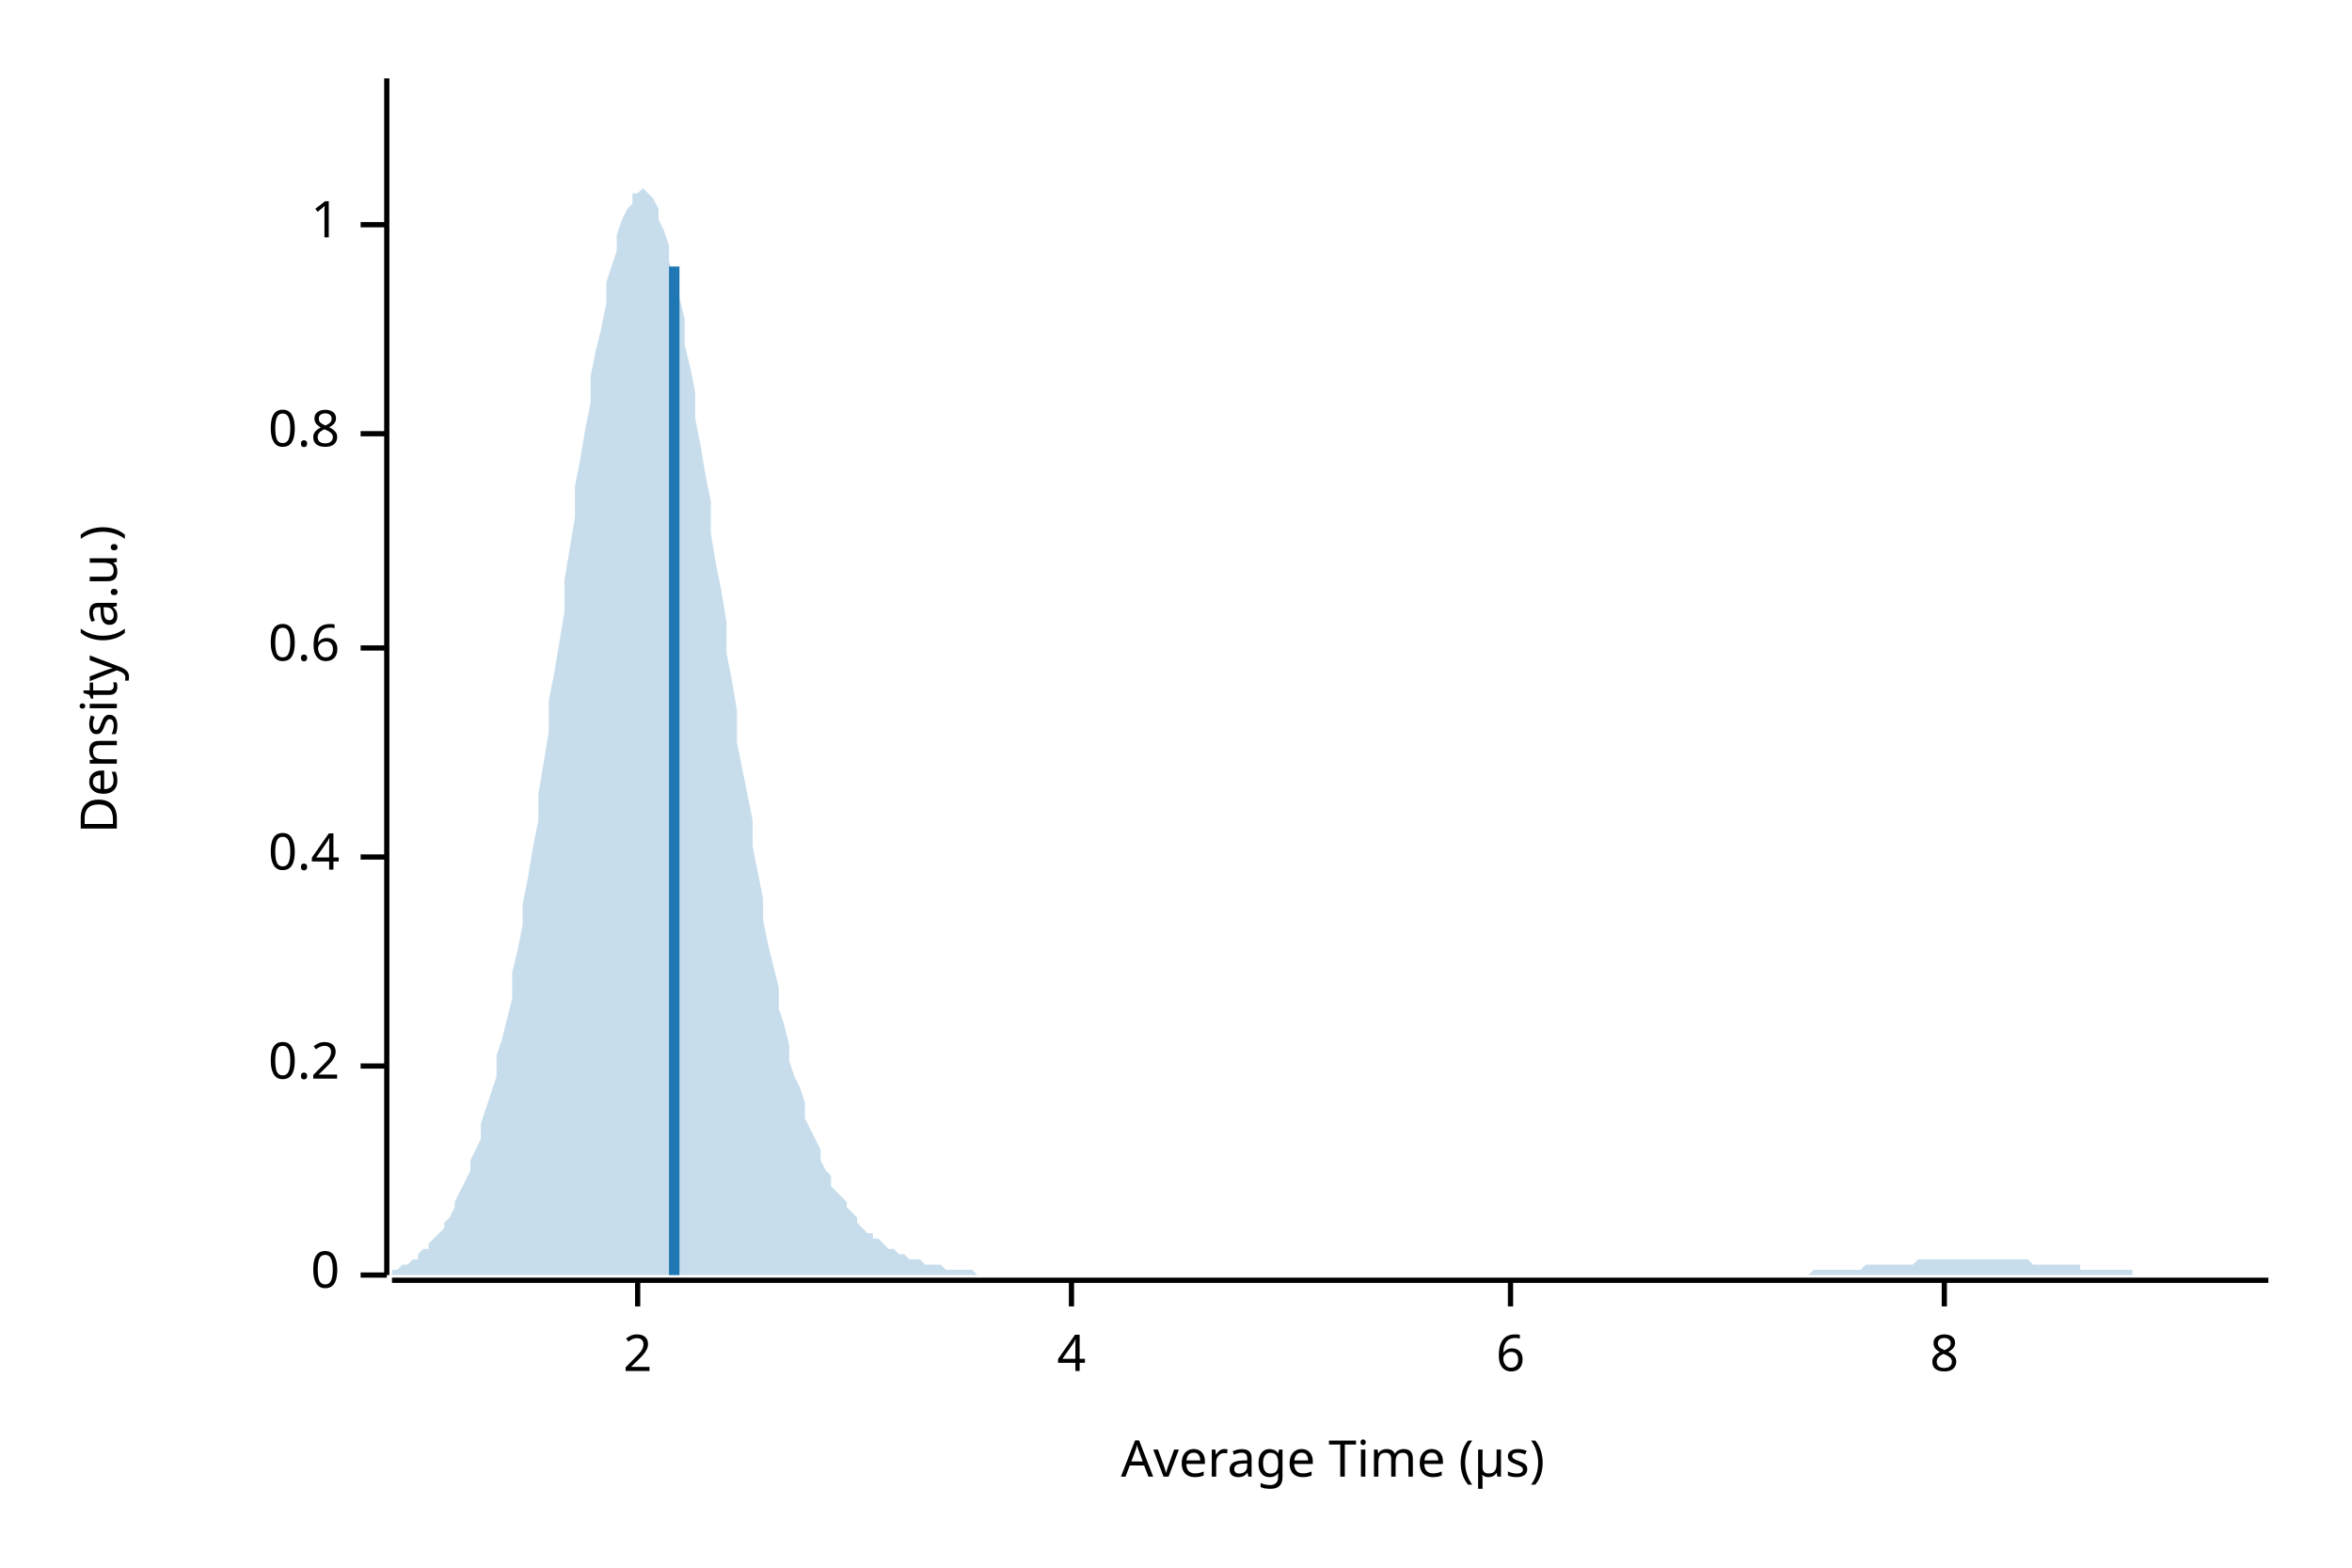
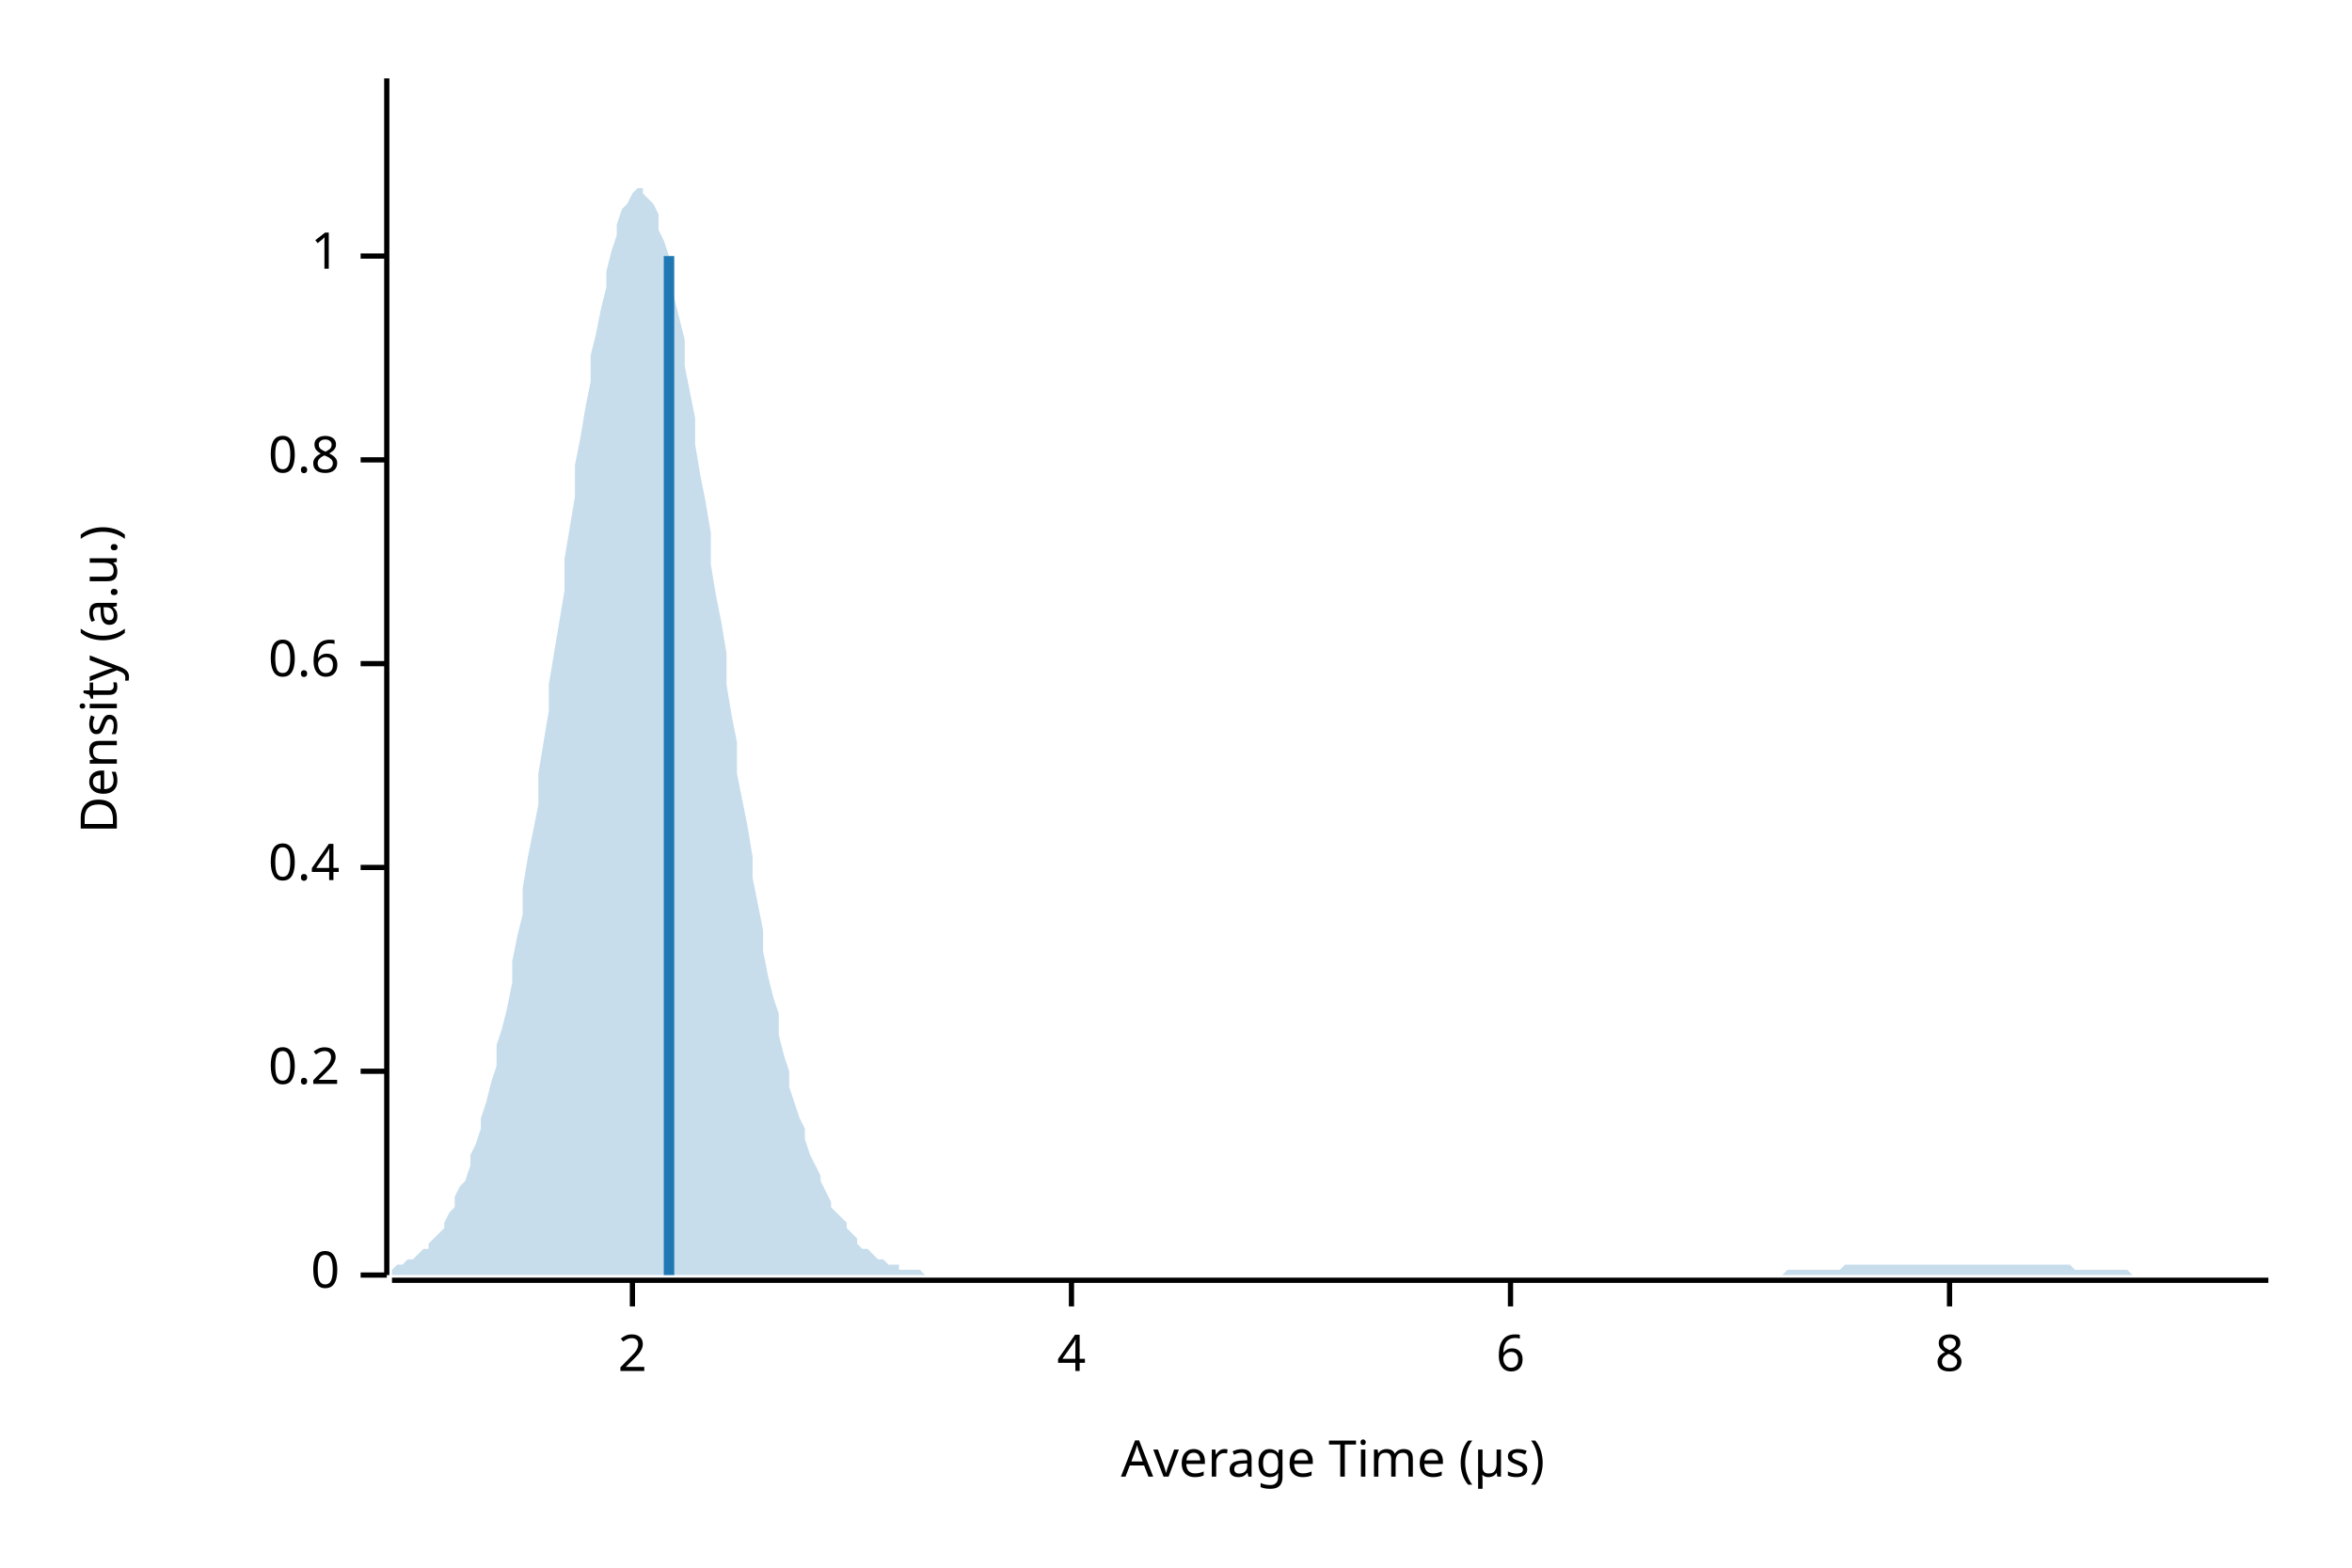
<svg xmlns="http://www.w3.org/2000/svg" width="450" height="300" viewBox="0 0 450 300">
  <text x="15" y="130" dy="0.76em" text-anchor="middle" font-family="sans-serif" font-size="9.677" opacity="1" fill="#000000" transform="rotate(270, 15, 130)">
Density (a.u.)
</text>
  <text x="255" y="285" dy="-0.5ex" text-anchor="middle" font-family="sans-serif" font-size="9.677" opacity="1" fill="#000000">
Average Time (µs)
</text>
  <polyline fill="none" opacity="1" stroke="#000000" stroke-width="1" points="74,15 74,244 " />
  <text x="65" y="244" dy="0.5ex" text-anchor="end" font-family="sans-serif" font-size="9.677" opacity="1" fill="#000000">
0
</text>
  <polyline fill="none" opacity="1" stroke="#000000" stroke-width="1" points="69,244 74,244 " />
-   <text x="65" y="204" dy="0.5ex" text-anchor="end" font-family="sans-serif" font-size="9.677" opacity="1" fill="#000000">
+   <text x="65" y="205" dy="0.5ex" text-anchor="end" font-family="sans-serif" font-size="9.677" opacity="1" fill="#000000">
0.2
</text>
-   <polyline fill="none" opacity="1" stroke="#000000" stroke-width="1" points="69,204 74,204 " />
-   <text x="65" y="164" dy="0.5ex" text-anchor="end" font-family="sans-serif" font-size="9.677" opacity="1" fill="#000000">
+   <polyline fill="none" opacity="1" stroke="#000000" stroke-width="1" points="69,205 74,205 " />
+   <text x="65" y="166" dy="0.5ex" text-anchor="end" font-family="sans-serif" font-size="9.677" opacity="1" fill="#000000">
0.4
</text>
-   <polyline fill="none" opacity="1" stroke="#000000" stroke-width="1" points="69,164 74,164 " />
-   <text x="65" y="124" dy="0.5ex" text-anchor="end" font-family="sans-serif" font-size="9.677" opacity="1" fill="#000000">
+   <polyline fill="none" opacity="1" stroke="#000000" stroke-width="1" points="69,166 74,166 " />
+   <text x="65" y="127" dy="0.5ex" text-anchor="end" font-family="sans-serif" font-size="9.677" opacity="1" fill="#000000">
0.6
</text>
-   <polyline fill="none" opacity="1" stroke="#000000" stroke-width="1" points="69,124 74,124 " />
-   <text x="65" y="83" dy="0.5ex" text-anchor="end" font-family="sans-serif" font-size="9.677" opacity="1" fill="#000000">
+   <polyline fill="none" opacity="1" stroke="#000000" stroke-width="1" points="69,127 74,127 " />
+   <text x="65" y="88" dy="0.5ex" text-anchor="end" font-family="sans-serif" font-size="9.677" opacity="1" fill="#000000">
0.8
</text>
-   <polyline fill="none" opacity="1" stroke="#000000" stroke-width="1" points="69,83 74,83 " />
-   <text x="65" y="43" dy="0.5ex" text-anchor="end" font-family="sans-serif" font-size="9.677" opacity="1" fill="#000000">
+   <polyline fill="none" opacity="1" stroke="#000000" stroke-width="1" points="69,88 74,88 " />
+   <text x="65" y="49" dy="0.5ex" text-anchor="end" font-family="sans-serif" font-size="9.677" opacity="1" fill="#000000">
1
</text>
-   <polyline fill="none" opacity="1" stroke="#000000" stroke-width="1" points="69,43 74,43 " />
+   <polyline fill="none" opacity="1" stroke="#000000" stroke-width="1" points="69,49 74,49 " />
  <polyline fill="none" opacity="1" stroke="#000000" stroke-width="1" points="75,245 434,245 " />
-   <text x="122" y="255" dy="0.76em" text-anchor="middle" font-family="sans-serif" font-size="9.677" opacity="1" fill="#000000">
+   <text x="121" y="255" dy="0.76em" text-anchor="middle" font-family="sans-serif" font-size="9.677" opacity="1" fill="#000000">
2
</text>
-   <polyline fill="none" opacity="1" stroke="#000000" stroke-width="1" points="122,245 122,250 " />
+   <polyline fill="none" opacity="1" stroke="#000000" stroke-width="1" points="121,245 121,250 " />
  <text x="205" y="255" dy="0.76em" text-anchor="middle" font-family="sans-serif" font-size="9.677" opacity="1" fill="#000000">
4
</text>
  <polyline fill="none" opacity="1" stroke="#000000" stroke-width="1" points="205,245 205,250 " />
  <text x="289" y="255" dy="0.76em" text-anchor="middle" font-family="sans-serif" font-size="9.677" opacity="1" fill="#000000">
6
</text>
  <polyline fill="none" opacity="1" stroke="#000000" stroke-width="1" points="289,245 289,250 " />
-   <text x="372" y="255" dy="0.76em" text-anchor="middle" font-family="sans-serif" font-size="9.677" opacity="1" fill="#000000">
+   <text x="373" y="255" dy="0.76em" text-anchor="middle" font-family="sans-serif" font-size="9.677" opacity="1" fill="#000000">
8
</text>
-   <polyline fill="none" opacity="1" stroke="#000000" stroke-width="1" points="372,245 372,250 " />
-   <polygon opacity="0.25" fill="#1F78B4" points="75,243 75,243 76,243 77,242 77,242 78,242 79,241 80,241 80,240 81,239 82,239 82,238 83,237 84,236 85,235 85,234 86,233 87,231 87,230 88,228 89,226 90,224 90,222 91,220 92,218 92,215 93,212 94,209 95,206 95,202 96,199 97,195 98,191 98,186 99,182 100,177 100,173 101,168 102,162 103,157 103,152 104,146 105,140 105,134 106,129 107,123 108,117 108,111 109,105 110,99 110,93 111,88 112,82 113,77 113,72 114,67 115,63 116,58 116,54 117,51 118,48 118,45 119,42 120,40 121,39 121,37 122,37 123,36 123,36 124,37 125,38 126,40 126,42 127,44 128,47 128,50 129,53 130,57 131,61 131,66 132,70 133,75 133,80 134,85 135,91 136,96 136,102 137,108 138,113 139,119 139,125 140,130 141,136 141,142 142,147 143,152 144,157 144,162 145,167 146,172 146,176 147,181 148,185 149,189 149,193 150,196 151,200 151,203 152,206 153,208 154,211 154,214 155,216 156,218 157,220 157,222 158,224 159,225 159,227 160,228 161,229 162,230 162,231 163,232 164,233 164,234 165,235 166,236 167,236 167,237 168,237 169,238 169,238 170,239 171,239 172,240 172,240 173,240 174,241 175,241 175,241 176,241 177,242 177,242 178,242 179,242 180,242 180,242 181,243 182,243 182,243 183,243 184,243 185,243 185,243 186,243 187,244 187,244 188,244 189,244 190,244 190,244 191,244 192,244 192,244 193,244 194,244 195,244 195,244 196,244 197,244 198,244 198,244 199,244 200,244 200,244 201,244 202,244 203,244 203,244 204,244 205,244 205,244 206,244 207,244 208,244 208,244 209,244 210,244 210,244 211,244 212,244 213,244 213,244 214,244 215,244 216,244 216,244 217,244 218,244 218,244 219,244 220,244 221,244 221,244 222,244 223,244 223,244 224,244 225,244 226,244 226,244 227,244 228,244 228,244 229,244 230,244 231,244 231,244 232,244 233,244 233,244 234,244 235,244 236,244 236,244 237,244 238,244 239,244 239,244 240,244 241,244 241,244 242,244 243,244 244,244 244,244 245,244 246,244 246,244 247,244 248,244 249,244 249,244 250,244 251,244 251,244 252,244 253,244 254,244 254,244 255,244 256,244 257,244 257,244 258,244 259,244 259,244 260,244 261,244 262,244 262,244 263,244 264,244 264,244 265,244 266,244 267,244 267,244 268,244 269,244 269,244 270,244 271,244 272,244 272,244 273,244 274,244 275,244 275,244 276,244 277,244 277,244 278,244 279,244 280,244 280,244 281,244 282,244 282,244 283,244 284,244 285,244 285,244 286,244 287,244 287,244 288,244 289,244 290,244 290,244 291,244 292,244 292,244 293,244 294,244 295,244 295,244 296,244 297,244 298,244 298,244 299,244 300,244 300,244 301,244 302,244 303,244 303,244 304,244 305,244 305,244 306,244 307,244 308,244 308,244 309,244 310,244 310,244 311,244 312,244 313,244 313,244 314,244 315,244 316,244 316,244 317,244 318,244 318,244 319,244 320,244 321,244 321,244 322,244 323,244 323,244 324,244 325,244 326,244 326,244 327,244 328,244 328,244 329,244 330,244 331,244 331,244 332,244 333,244 333,244 334,244 335,244 336,244 336,244 337,244 338,244 339,244 339,244 340,244 341,244 341,244 342,244 343,244 344,244 344,244 345,244 346,244 346,244 347,243 348,243 349,243 349,243 350,243 351,243 351,243 352,243 353,243 354,243 354,243 355,243 356,243 357,242 357,242 358,242 359,242 359,242 360,242 361,242 362,242 362,242 363,242 364,242 364,242 365,242 366,242 367,241 367,241 368,241 369,241 369,241 370,241 371,241 372,241 372,241 373,241 374,241 375,241 375,241 376,241 377,241 377,241 378,241 379,241 380,241 380,241 381,241 382,241 382,241 383,241 384,241 385,241 385,241 386,241 387,241 387,241 388,241 389,242 390,242 390,242 391,242 392,242 392,242 393,242 394,242 395,242 395,242 396,242 397,242 398,242 398,243 399,243 400,243 400,243 401,243 402,243 403,243 403,243 404,243 405,243 405,243 406,243 407,243 408,243 408,244 409,244 410,244 410,244 411,244 412,244 413,244 413,244 414,244 415,244 416,244 416,244 417,244 418,244 418,244 419,244 420,244 421,244 421,244 422,244 423,244 423,244 424,244 425,244 426,244 426,244 427,244 428,244 428,244 429,244 430,244 431,244 431,244 432,244 433,244 434,244 434,244 75,244 " />
-   <polyline fill="none" opacity="1" stroke="#1F78B4" stroke-width="2" points="129,244 129,51 " />
+   <polyline fill="none" opacity="1" stroke="#000000" stroke-width="1" points="373,245 373,250 " />
+   <polygon opacity="0.25" fill="#1F78B4" points="75,243 75,243 76,242 77,242 77,242 78,241 79,241 80,240 80,240 81,239 82,239 82,238 83,237 84,236 85,235 85,234 86,232 87,231 87,229 88,227 89,226 90,223 90,221 91,219 92,216 92,214 93,211 94,207 95,204 95,200 96,197 97,193 98,188 98,184 99,179 100,175 100,170 101,164 102,159 103,154 103,148 104,142 105,136 105,131 106,125 107,119 108,113 108,107 109,101 110,95 110,89 111,84 112,78 113,73 113,68 114,64 115,59 116,55 116,52 117,48 118,45 118,43 119,40 120,39 121,37 121,37 122,36 123,36 123,37 124,38 125,39 126,41 126,44 127,46 128,49 128,53 129,57 130,61 131,65 131,70 132,75 133,80 133,85 134,91 135,96 136,102 136,108 137,114 138,119 139,125 139,131 140,137 141,142 141,148 142,153 143,158 144,164 144,168 145,173 146,178 146,182 147,187 148,191 149,194 149,198 150,202 151,205 151,208 152,211 153,214 154,216 154,218 155,221 156,223 157,225 157,226 158,228 159,230 159,231 160,232 161,233 162,234 162,235 163,236 164,237 164,238 165,239 166,239 167,240 167,240 168,241 169,241 169,241 170,242 171,242 172,242 172,243 173,243 174,243 175,243 175,243 176,243 177,244 177,244 178,244 179,244 180,244 180,244 181,244 182,244 182,244 183,244 184,244 185,244 185,244 186,244 187,244 187,244 188,244 189,244 190,244 190,244 191,244 192,244 192,244 193,244 194,244 195,244 195,244 196,244 197,244 198,244 198,244 199,244 200,244 200,244 201,244 202,244 203,244 203,244 204,244 205,244 205,244 206,244 207,244 208,244 208,244 209,244 210,244 210,244 211,244 212,244 213,244 213,244 214,244 215,244 216,244 216,244 217,244 218,244 218,244 219,244 220,244 221,244 221,244 222,244 223,244 223,244 224,244 225,244 226,244 226,244 227,244 228,244 228,244 229,244 230,244 231,244 231,244 232,244 233,244 233,244 234,244 235,244 236,244 236,244 237,244 238,244 239,244 239,244 240,244 241,244 241,244 242,244 243,244 244,244 244,244 245,244 246,244 246,244 247,244 248,244 249,244 249,244 250,244 251,244 251,244 252,244 253,244 254,244 254,244 255,244 256,244 257,244 257,244 258,244 259,244 259,244 260,244 261,244 262,244 262,244 263,244 264,244 264,244 265,244 266,244 267,244 267,244 268,244 269,244 269,244 270,244 271,244 272,244 272,244 273,244 274,244 275,244 275,244 276,244 277,244 277,244 278,244 279,244 280,244 280,244 281,244 282,244 282,244 283,244 284,244 285,244 285,244 286,244 287,244 287,244 288,244 289,244 290,244 290,244 291,244 292,244 292,244 293,244 294,244 295,244 295,244 296,244 297,244 298,244 298,244 299,244 300,244 300,244 301,244 302,244 303,244 303,244 304,244 305,244 305,244 306,244 307,244 308,244 308,244 309,244 310,244 310,244 311,244 312,244 313,244 313,244 314,244 315,244 316,244 316,244 317,244 318,244 318,244 319,244 320,244 321,244 321,244 322,244 323,244 323,244 324,244 325,244 326,244 326,244 327,244 328,244 328,244 329,244 330,244 331,244 331,244 332,244 333,244 333,244 334,244 335,244 336,244 336,244 337,244 338,244 339,244 339,244 340,244 341,244 341,244 342,243 343,243 344,243 344,243 345,243 346,243 346,243 347,243 348,243 349,243 349,243 350,243 351,243 351,243 352,243 353,242 354,242 354,242 355,242 356,242 357,242 357,242 358,242 359,242 359,242 360,242 361,242 362,242 362,242 363,242 364,242 364,242 365,242 366,242 367,242 367,242 368,242 369,242 369,242 370,242 371,242 372,242 372,242 373,242 374,242 375,242 375,242 376,242 377,242 377,242 378,242 379,242 380,242 380,242 381,242 382,242 382,242 383,242 384,242 385,242 385,242 386,242 387,242 387,242 388,242 389,242 390,242 390,242 391,242 392,242 392,242 393,242 394,242 395,242 395,242 396,242 397,243 398,243 398,243 399,243 400,243 400,243 401,243 402,243 403,243 403,243 404,243 405,243 405,243 406,243 407,243 408,244 408,244 409,244 410,244 410,244 411,244 412,244 413,244 413,244 414,244 415,244 416,244 416,244 417,244 418,244 418,244 419,244 420,244 421,244 421,244 422,244 423,244 423,244 424,244 425,244 426,244 426,244 427,244 428,244 428,244 429,244 430,244 431,244 431,244 432,244 433,244 434,244 434,244 75,244 " />
+   <polyline fill="none" opacity="1" stroke="#1F78B4" stroke-width="2" points="128,244 128,49 " />
</svg>
